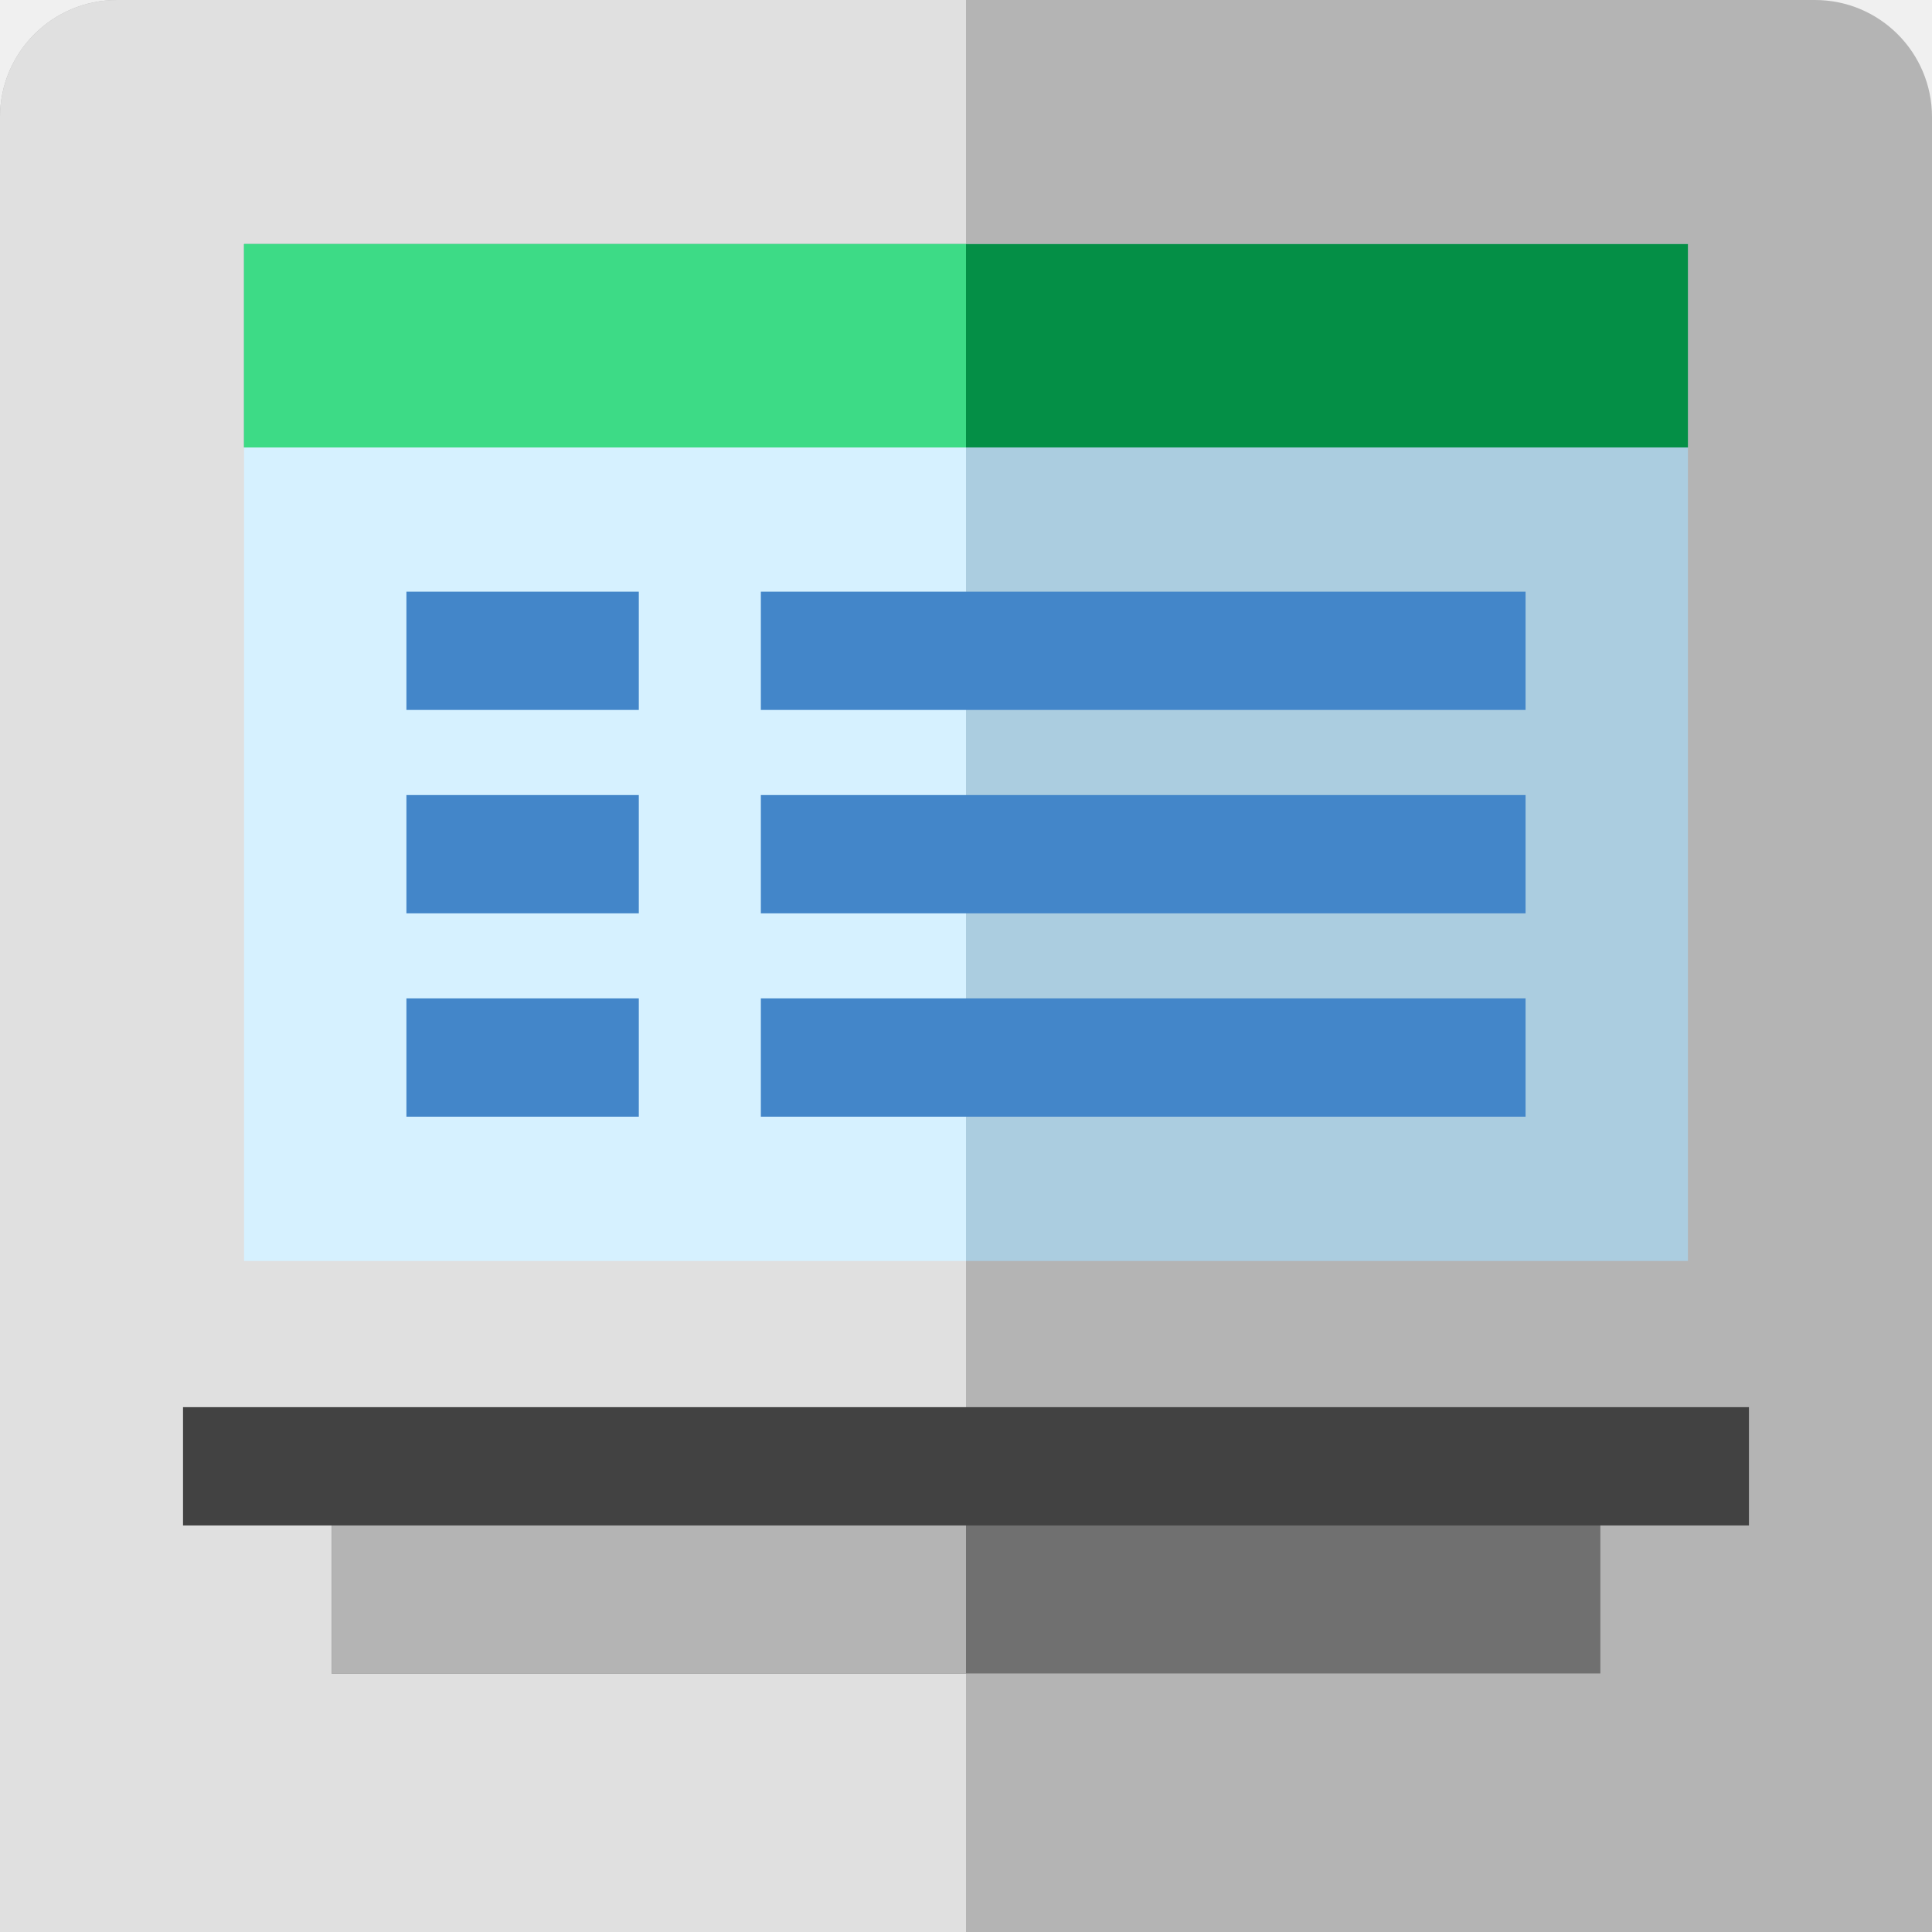
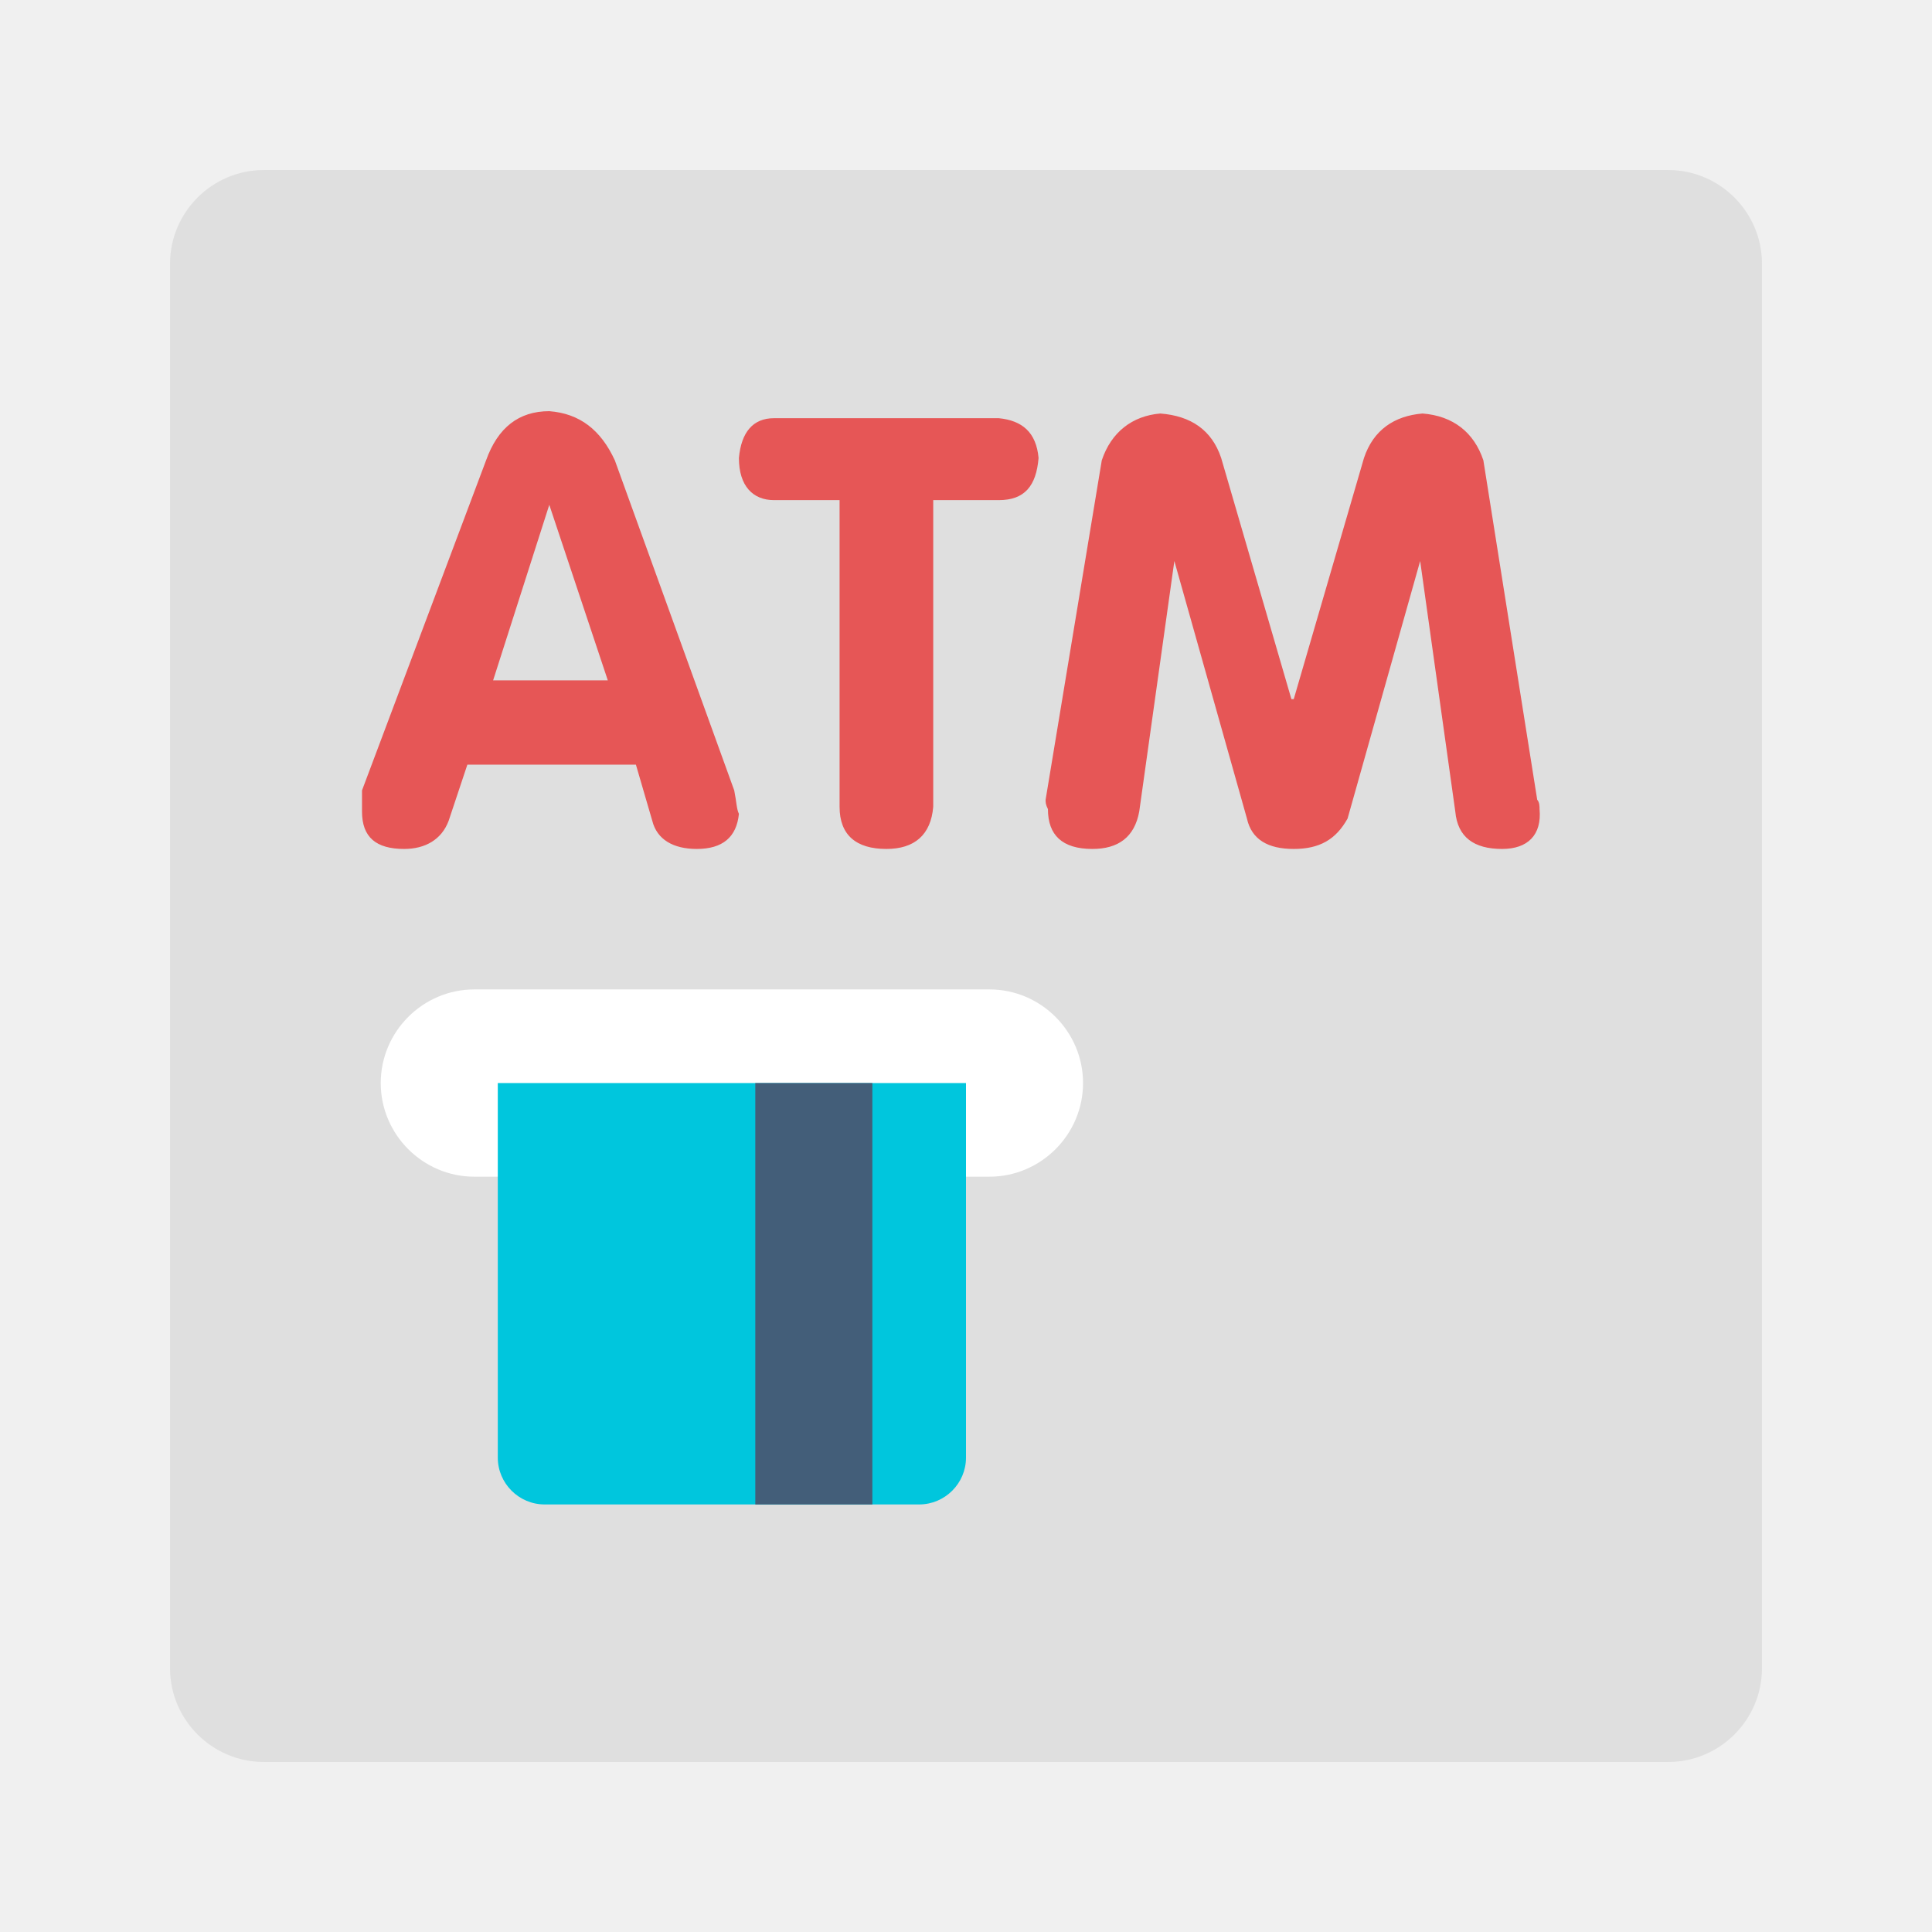
- <svg xmlns="http://www.w3.org/2000/svg" width="200" height="200" viewBox="0 0 1024 1024">
-   <path fill="#B4B4B4" d="M1024 1024V62.036C1024 27.774 996.226 0 961.966 0H62.034C27.774 0 0 27.774 0 62.036V1024h1024z" />
-   <path fill="#ABCDE0" d="M129.354 129.354h765.284v538.98H129.354z" />
-   <path fill="#E0E0E0" d="M512 0H62.034C27.774 0 0 27.774 0 62.036V1024h512V0z" />
-   <path fill="#D6F1FF" d="M129.354 129.354h382.642v538.98H129.354z" />
-   <path fill="#707070" d="M175.772 777.174h672.454v109.798H175.772z" />
-   <path fill="#B4B4B4" d="M175.772 777.174H512v109.798H175.772z" />
-   <path fill="#048F46" d="M129.354 129.354h765.284v107.794H129.354z" />
-   <path fill="#3DDB86" d="M129.354 129.354h382.642v107.794H129.354z" />
-   <path fill="#4386C9" d="M215.416 313.594h123.17v62.694h-123.17zm0 107.792h123.17v62.694h-123.17zm0 107.792h123.17v62.694h-123.17zm187.852-215.584h405.316v62.694H403.268zm0 107.792h405.316v62.694H403.268zm0 107.792h405.316v62.694H403.268z" />
-   <path fill="#424242" d="M97.008 745.828H926.97v62.694H97.008z" />
+ <svg xmlns="http://www.w3.org/2000/svg" class="icon" viewBox="0 0 1024 1024" width="81" height="81">
+   <path d="M139.757 90.125h744.486c27.297 0 49.632 22.335 49.632 49.632v744.486c0 27.297-22.335 49.632-49.632 49.632H139.757c-27.297 0-49.632-22.335-49.632-49.632V139.757c0-27.297 22.335-49.632 49.632-49.632z" fill="#DFDFDF" />
+   <path d="M191.871 418.94l65.763-174.955c6.204-17.371 17.372-26.057 33.502-26.057 16.13 1.241 27.298 9.927 34.743 26.057l63.28 174.954c1.242 6.204 1.242 9.927 2.483 12.408-1.241 12.409-8.686 18.613-22.335 18.613-12.408 0-21.094-4.964-23.575-14.89l-8.686-29.78h-89.338l-9.927 29.78c-3.722 9.926-12.408 14.89-23.575 14.89-14.89 0-22.335-6.204-22.335-19.853v-11.168zm99.265-151.38l-29.78 93.061h60.8l-31.02-93.06zm153.86 160.065V265.079h-34.742c-11.168 0-18.612-7.445-18.612-22.335 1.24-13.648 7.444-21.093 18.612-21.093H529.37c12.408 1.24 19.853 7.445 21.094 21.093-1.24 14.89-7.445 22.335-21.094 22.335H494.63v162.546c-1.241 14.89-9.927 22.335-24.816 22.335-16.131 0-24.817-7.445-24.817-22.335zm109.192-3.722l29.779-179.918c4.963-14.89 16.13-23.575 31.02-24.816 16.13 1.24 27.298 8.686 32.261 23.575l37.224 127.804h1.241l37.225-127.804c4.963-14.89 16.13-22.334 31.02-23.575 16.13 1.24 27.298 9.927 32.26 24.816l28.54 179.918c1.24 1.24 1.24 3.722 1.24 4.963 1.241 13.649-6.204 21.094-19.853 21.094-14.89 0-23.575-6.204-24.816-19.853L752.717 297.34 714.252 433.83c-6.204 11.167-14.89 16.13-28.539 16.13-13.649 0-22.334-4.963-24.816-16.13L622.432 297.34 603.82 430.107c-2.482 13.649-11.167 19.853-24.816 19.853-16.13 0-23.576-7.445-23.576-21.094-1.24-2.482-1.24-3.723-1.24-4.963z" fill="#E65656" />
+   <path d="M251.43 524.408h272.978c27.298 0 49.632 22.335 49.632 49.632s-22.334 49.633-49.632 49.633H251.43c-27.298 0-49.632-22.335-49.632-49.633s22.334-49.632 49.632-49.632z" fill="#FFF" />
+   <path d="M263.838 574.04H512v198.53c0 13.649-11.167 24.816-24.816 24.816h-198.53c-13.648 0-24.816-11.167-24.816-24.816V574.04z" fill="#00C6DD" />
+   <path d="M400.327 574.04h62.04v223.346h-62.04z" fill="#435E79" />
</svg>
